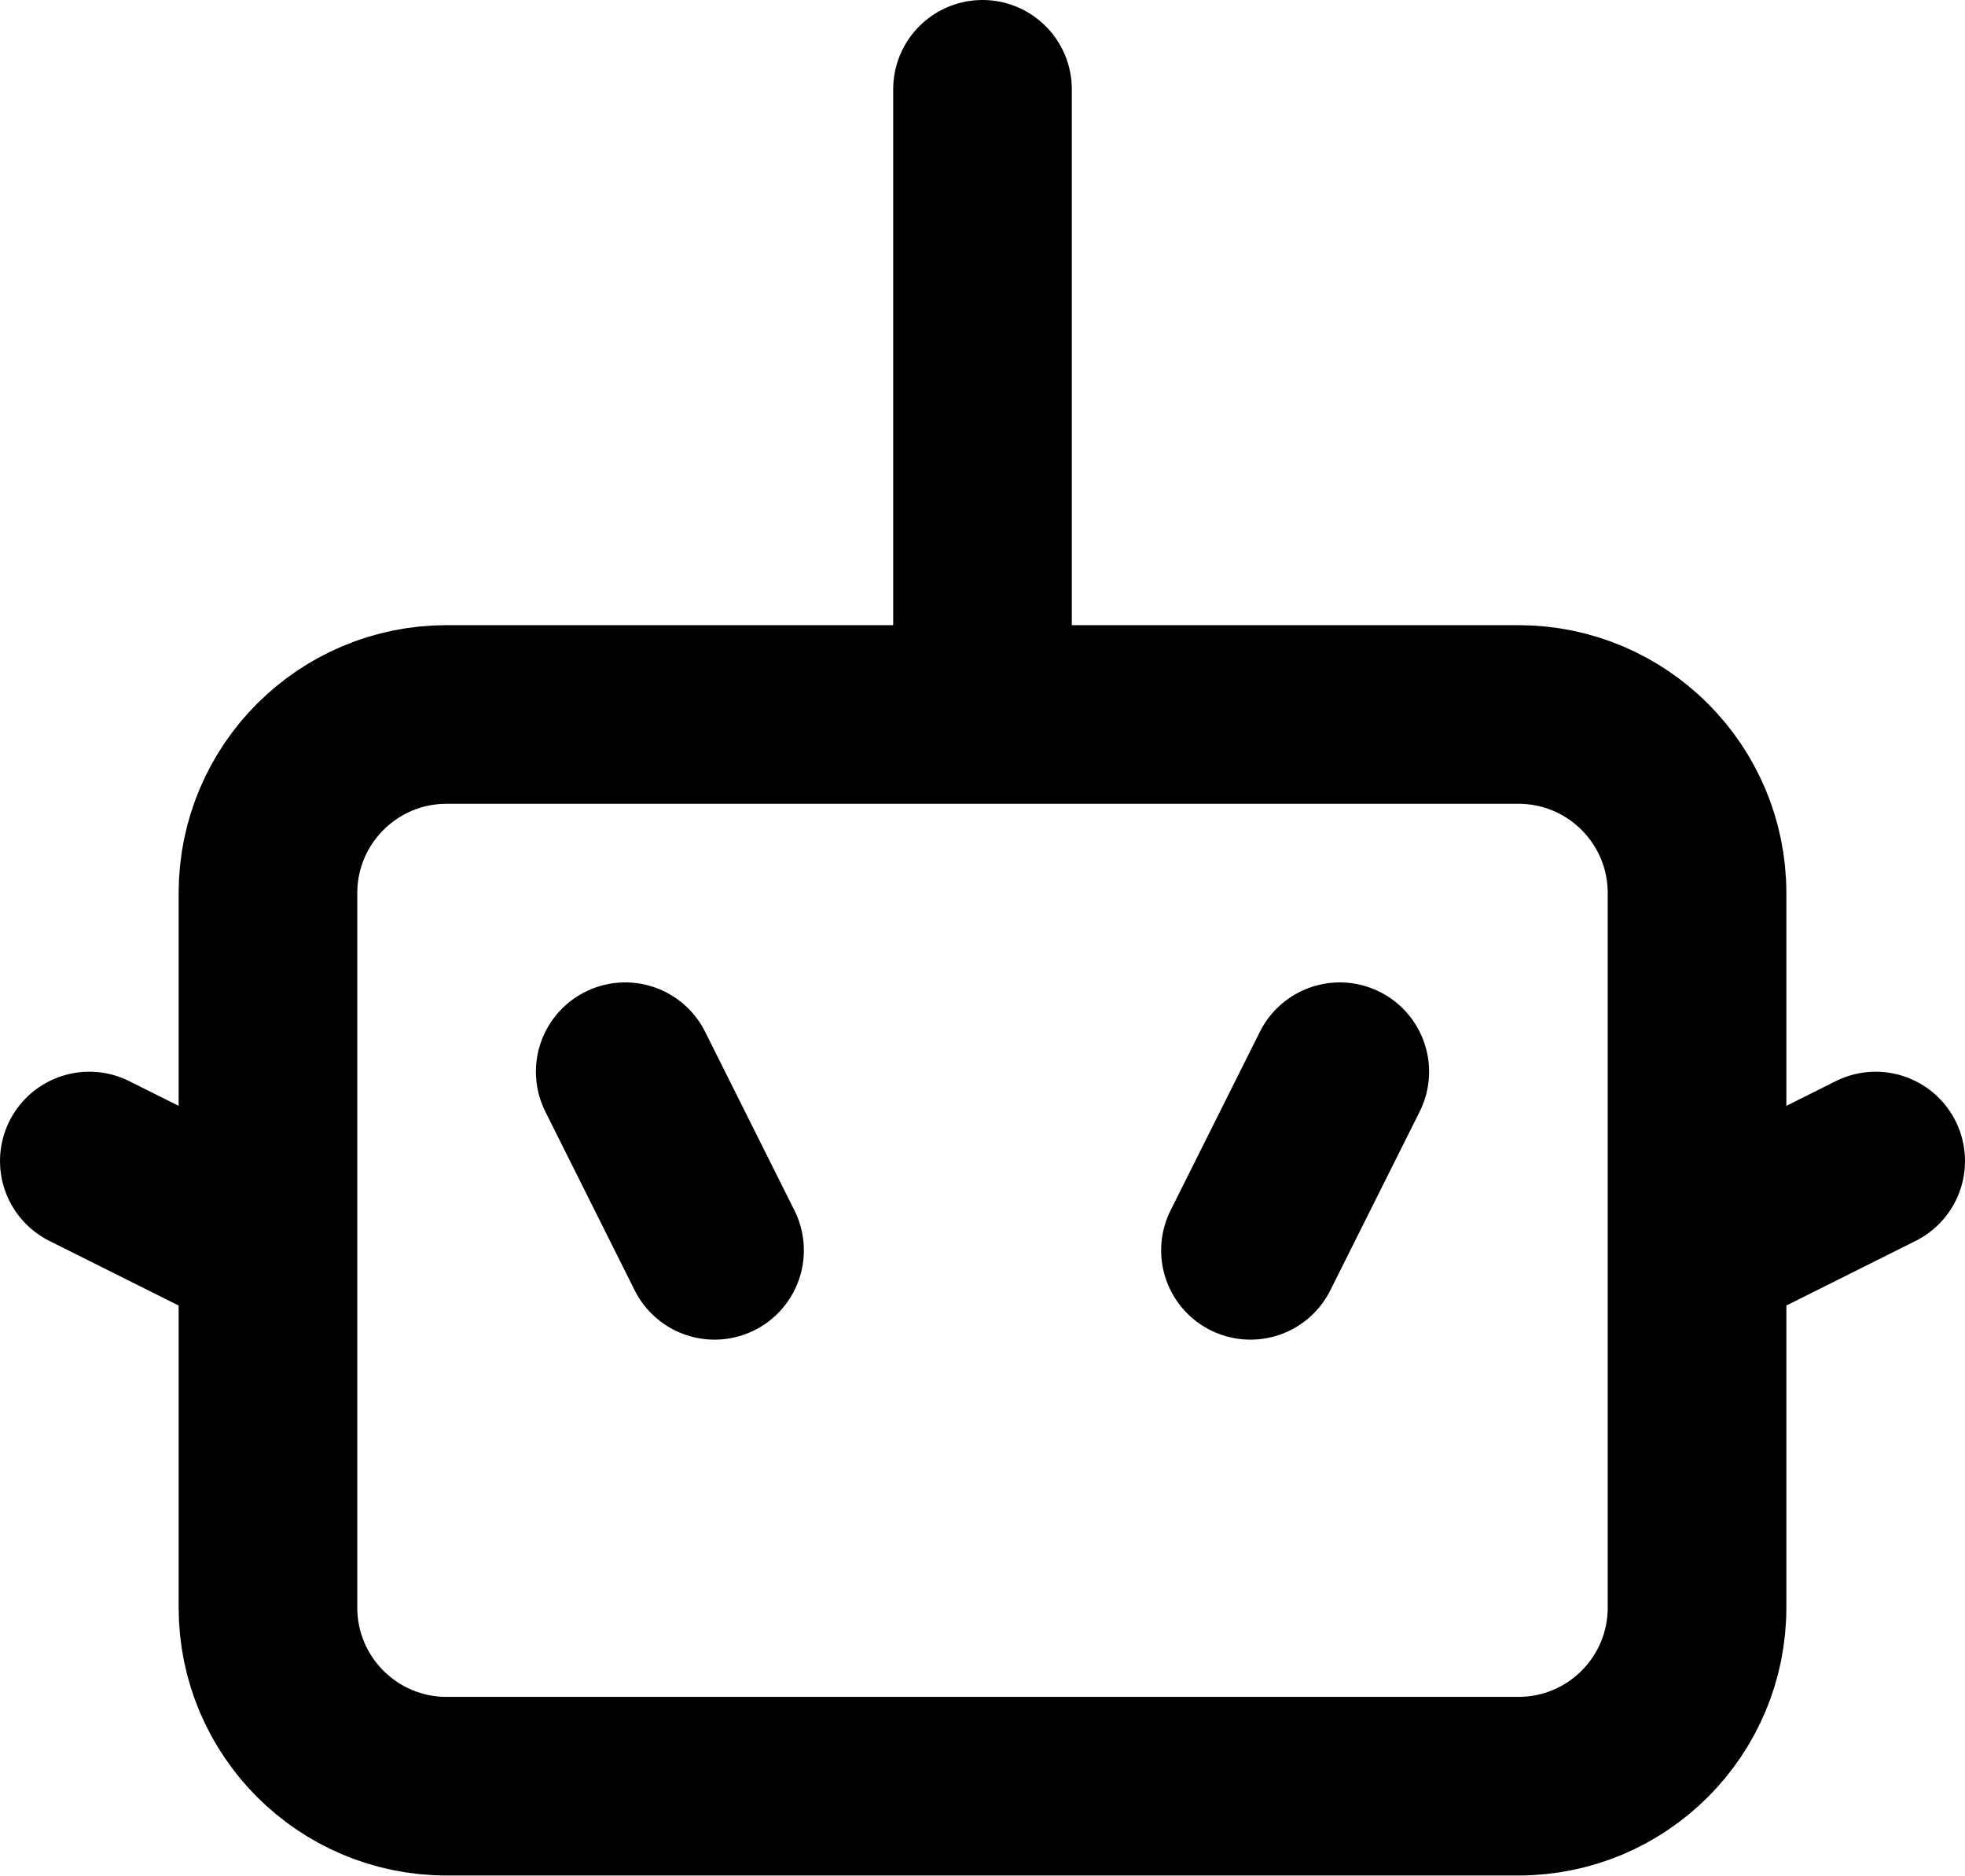
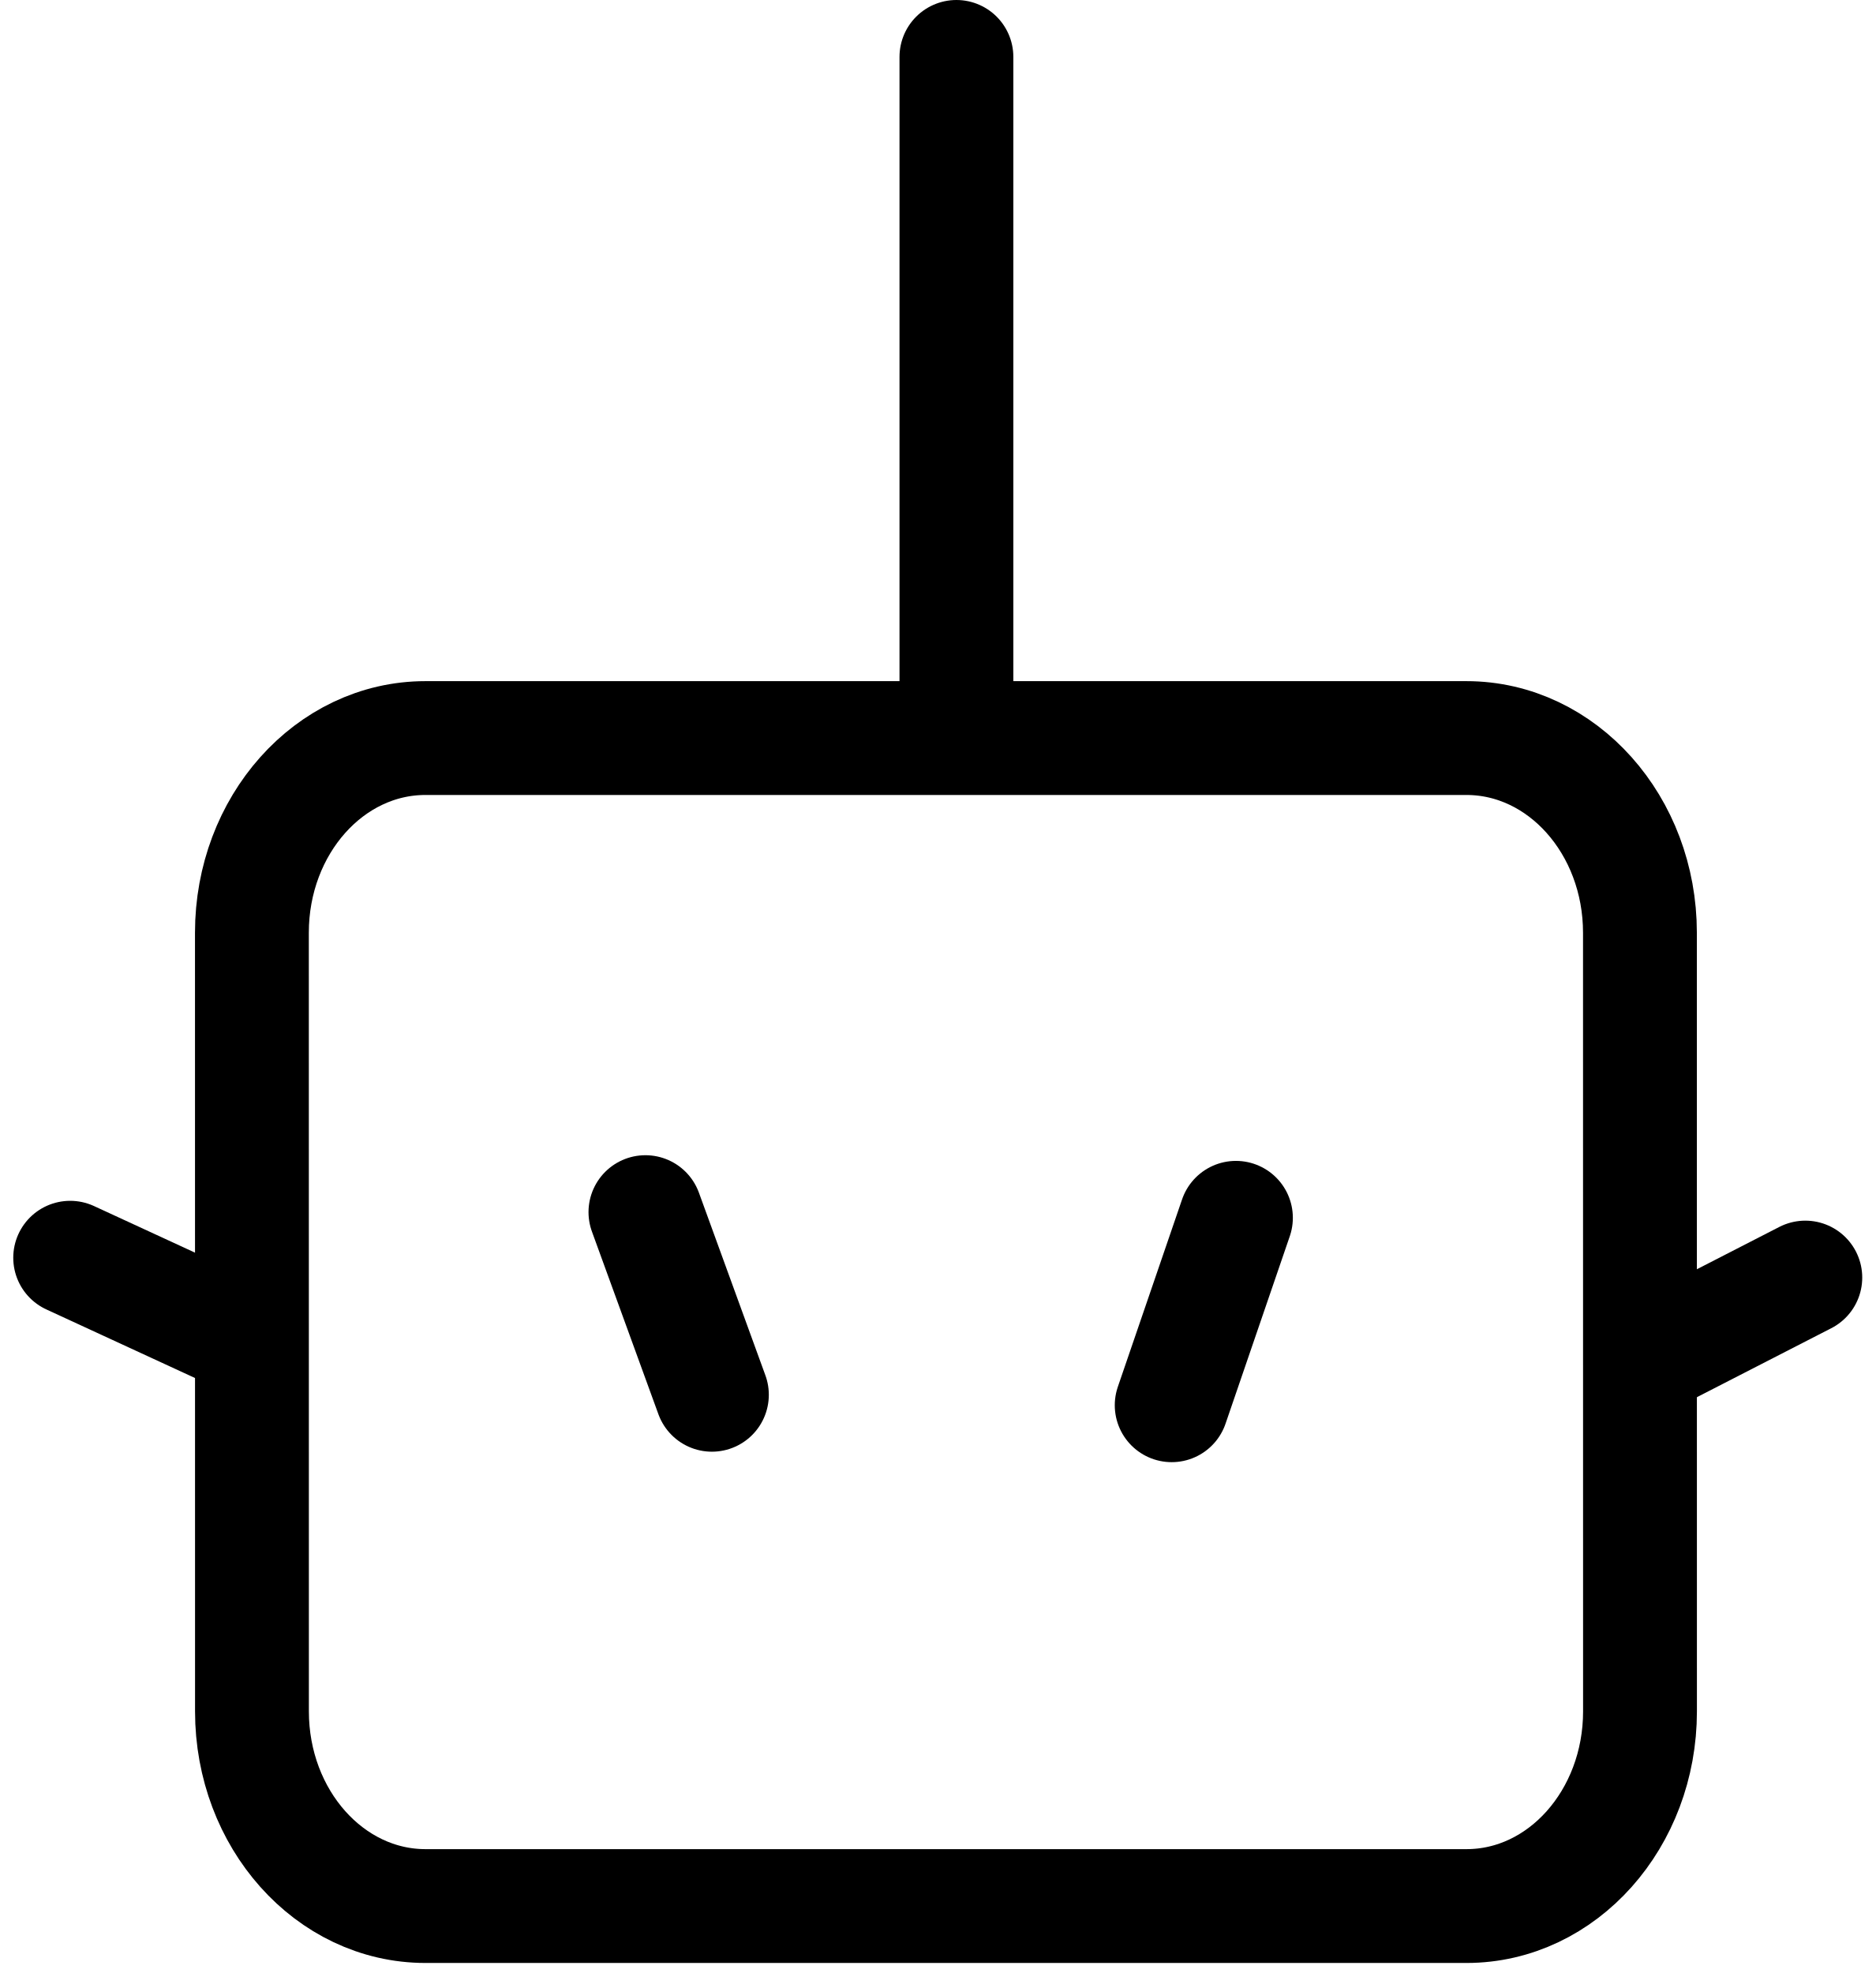
- <svg xmlns="http://www.w3.org/2000/svg" width="22" height="21" viewBox="0 0 22 21" fill="none">
-   <path d="M11 8V1M1 13L3 14M19 14L21 13M15 12L14 14M7 12L8 14M5 8H17C18.105 8 19 8.895 19 10V18C19 19.105 18.105 20 17 20H5C3.896 20 3 19.105 3 18V10C3 8.895 3.896 8 5 8Z" stroke="currentColor" stroke-width="2" stroke-linecap="round" stroke-linejoin="round" />
+ <svg xmlns="http://www.w3.org/2000/svg" width="212" height="223" viewBox="0 0 212 223" fill="none">
+   <path d="M108.096 82.947L108.096 6.433" stroke="black" stroke-width="12.866" stroke-linecap="round" />
+   <path d="M165.738 83.42H48.079C37.249 83.42 28.47 93.271 28.471 105.422L28.477 193.431C28.478 205.582 37.258 215.433 48.088 215.433H165.747C176.577 215.433 185.356 205.582 185.355 193.431L185.349 105.422C185.348 93.271 176.568 83.42 165.738 83.42Z" stroke="black" stroke-width="12.866" stroke-linecap="round" stroke-linejoin="round" />
+   <path d="M26.348 150.654L7.931 142.157" stroke="black" stroke-width="12.866" stroke-linecap="round" />
+   <path d="M186.37 153.468L204.039 144.398" stroke="black" stroke-width="12.866" stroke-linecap="round" />
+   <path d="M80.46 157.646L72.947 137.002" stroke="black" stroke-width="12.866" stroke-linecap="round" />
+   <path d="M132.426 158.829L139.687 137.644" stroke="black" stroke-width="12.866" stroke-linecap="round" />
</svg>
